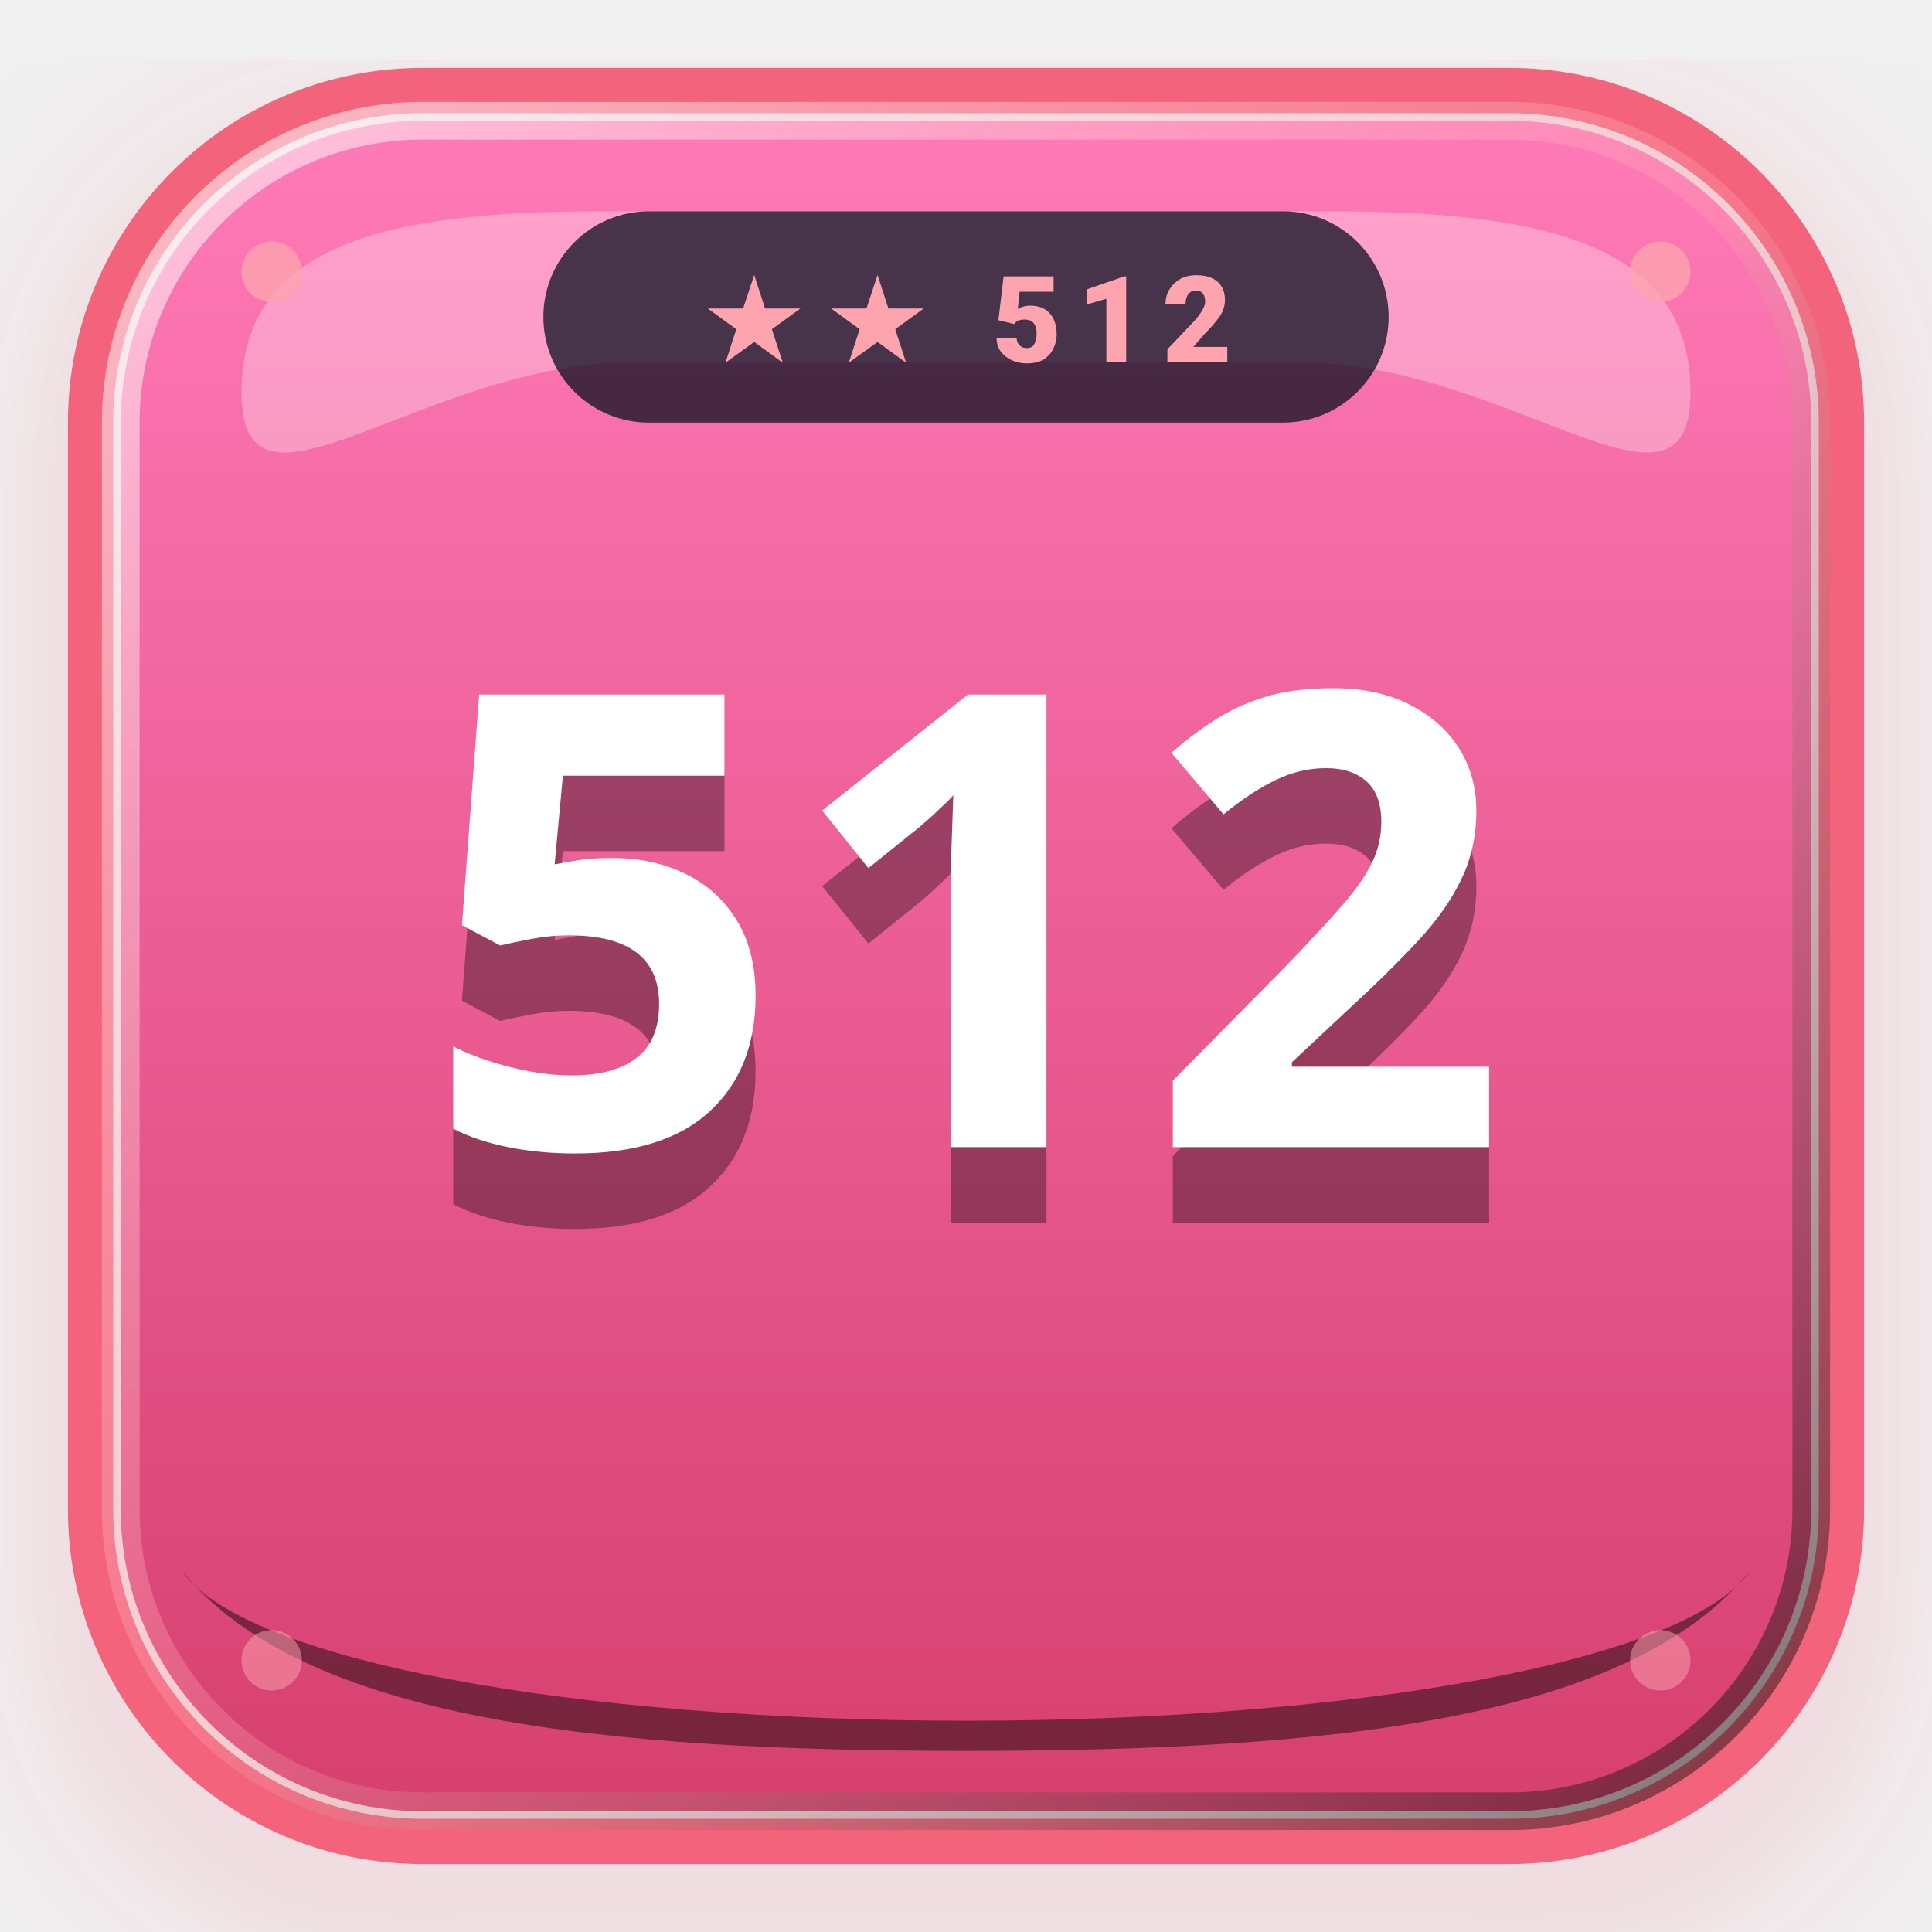
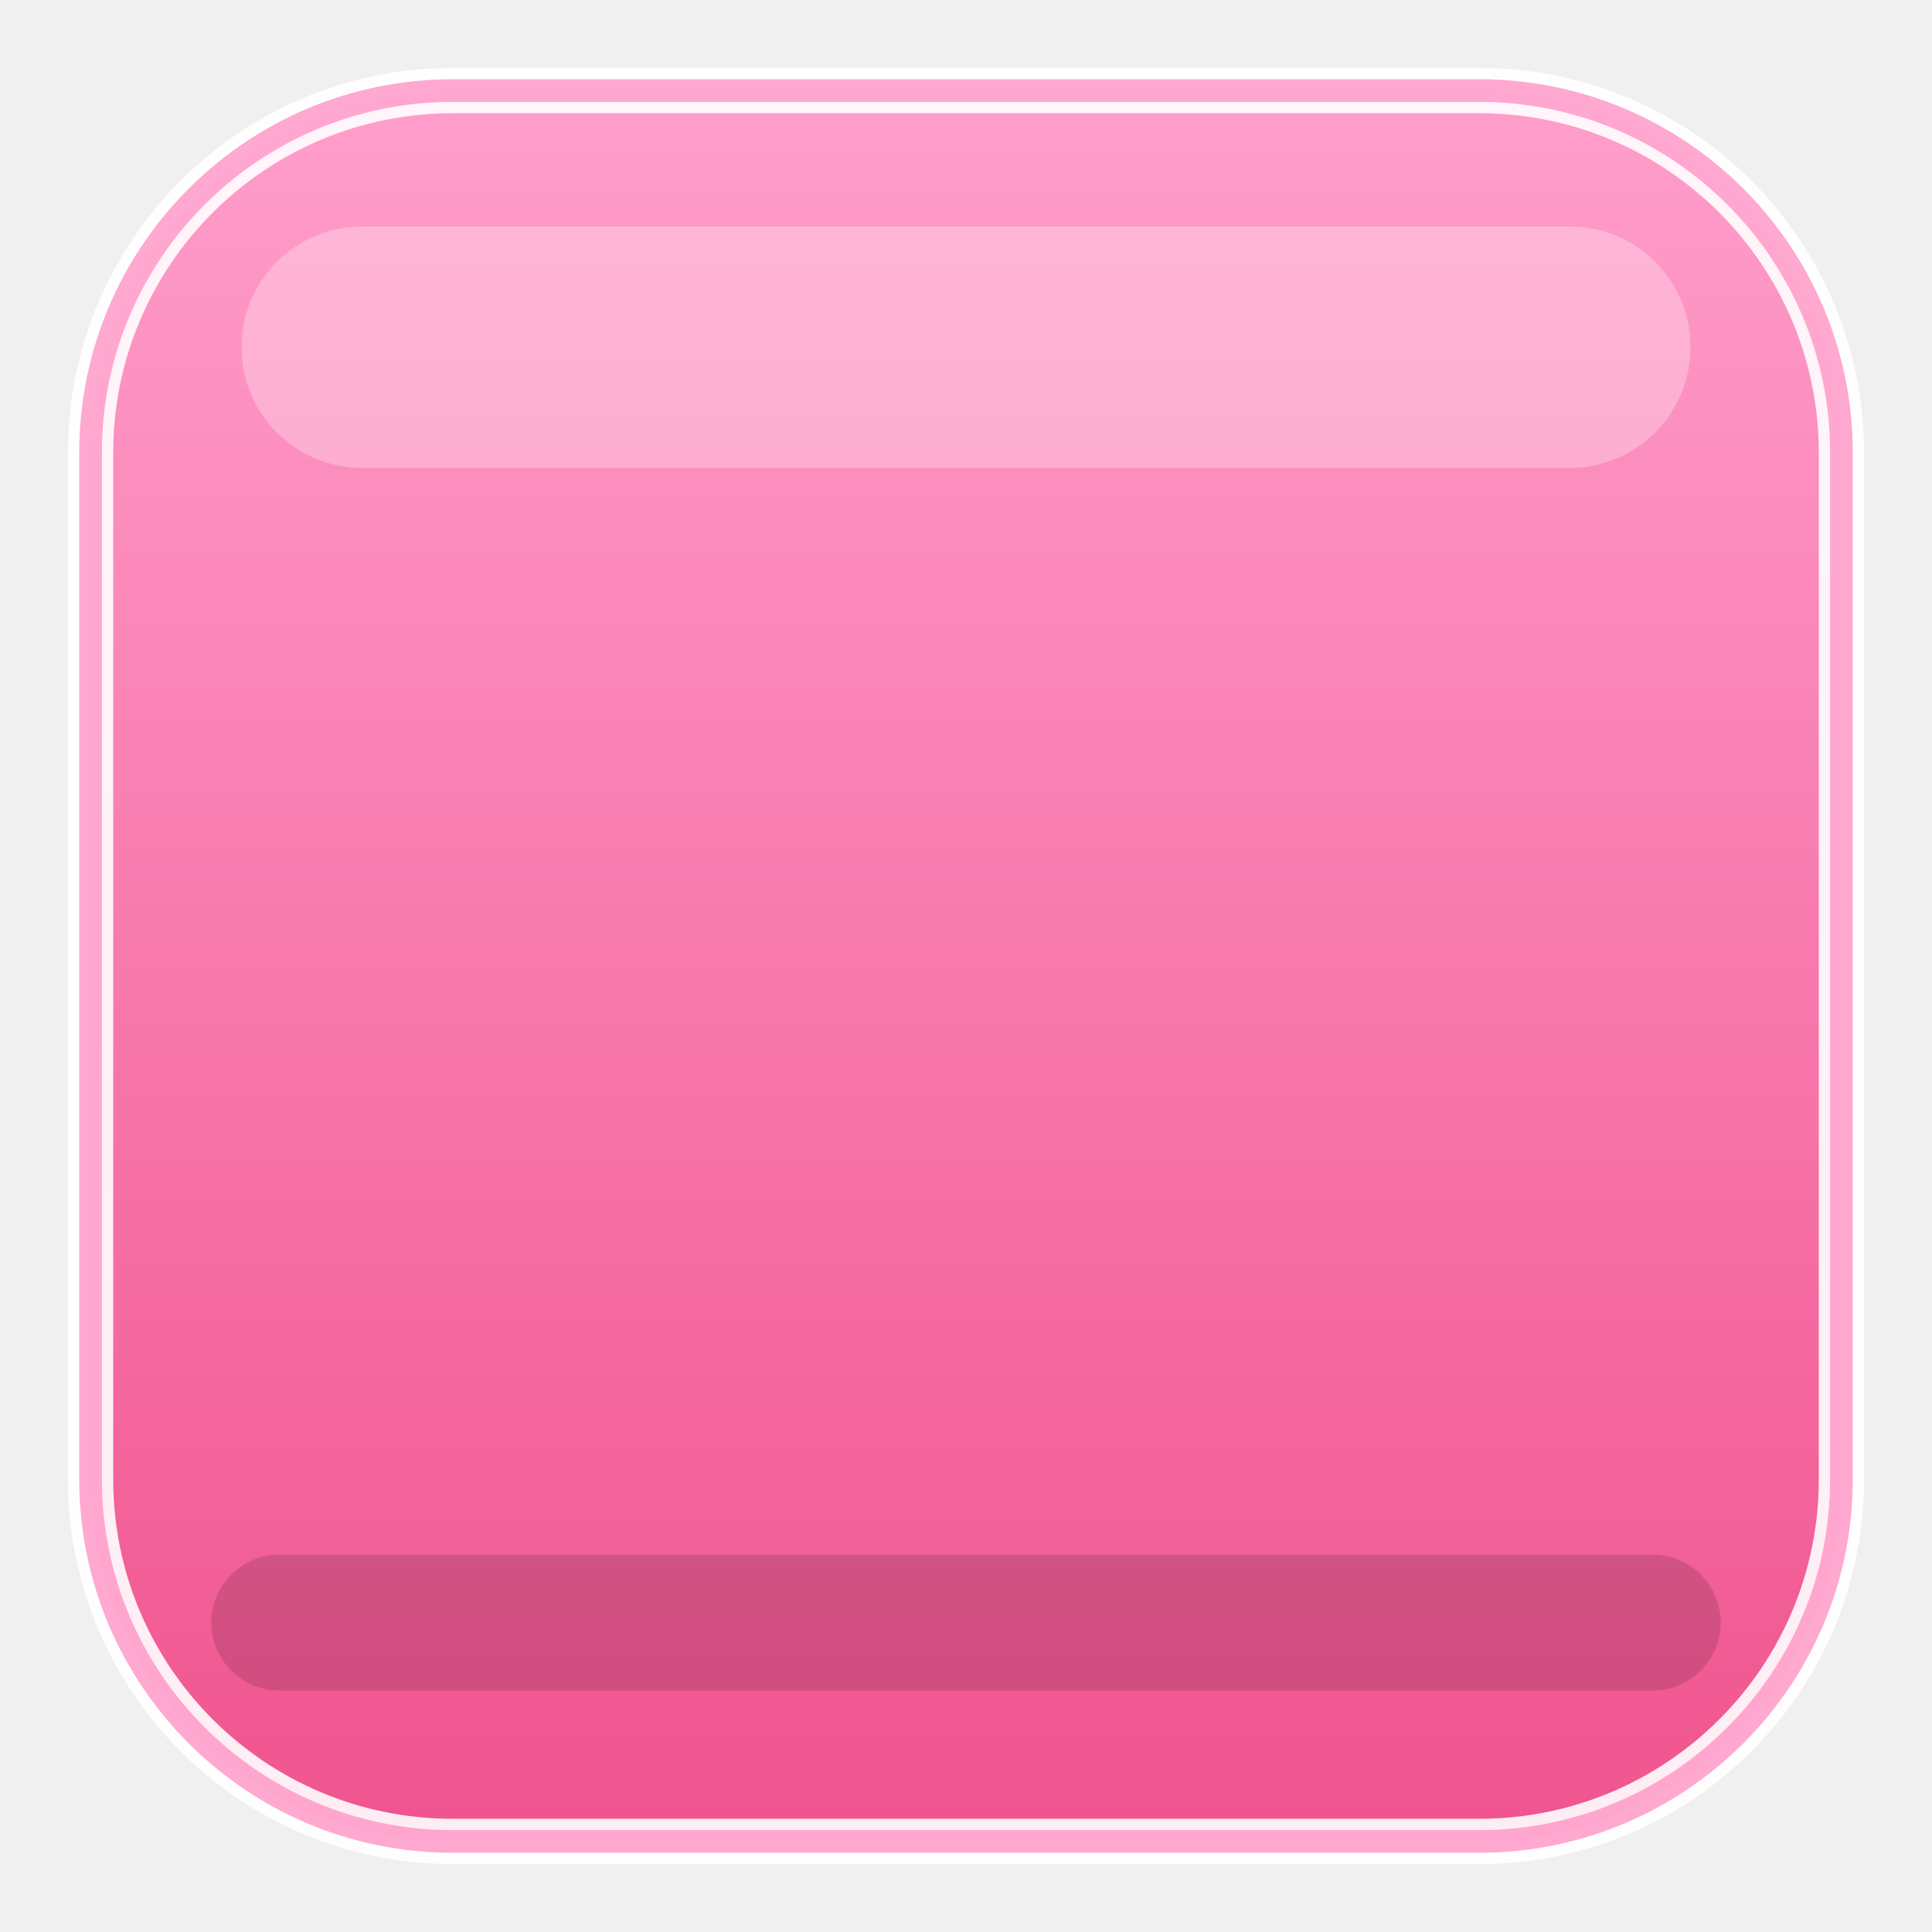
<svg xmlns="http://www.w3.org/2000/svg" viewBox="0 0 128 128" width="128" height="128">
  <defs>
-     <linearGradient id="grad-512" x1="0" y1="0" x2="0" y2="1">
-       <stop offset="0%" stop-color="#ff7ab8" />
-       <stop offset="100%" stop-color="#d6406f" />
+     <linearGradient id="grad-512" x1="0.3" y1="0" x2="0.3" y2="1">
+       <stop offset="0%" stop-color="#ff9ecb" />
+       <stop offset="100%" stop-color="#f0548e" />
    </linearGradient>
-     <linearGradient id="bevel-512" x1="0" y1="0" x2="1" y2="1">
-       <stop offset="0%" stop-color="#ffffff" stop-opacity="0.6" />
-       <stop offset="50%" stop-color="#fda4af" stop-opacity="0.3" />
-       <stop offset="100%" stop-color="#000000" stop-opacity="0.5" />
-     </linearGradient>
-     <filter id="glow-512" x="-20%" y="-20%" width="140%" height="140%">
-       <feDropShadow dx="0" dy="4" stdDeviation="6" flood-color="#f43f5e" flood-opacity="0.6" />
-     </filter>
-     <filter id="shadow-512" x="-10%" y="-10%" width="120%" height="130%">
-       <feDropShadow dx="0" dy="5" stdDeviation="4" flood-color="#050814" flood-opacity="0.7" />
-     </filter>
  </defs>
-   <rect x="8" y="10" width="112" height="112" rx="20" fill="none" filter="url(#shadow-512)" />
-   <rect x="6" y="6" width="116" height="116" rx="22" fill="none" stroke="#f43f5e" stroke-width="3" filter="url(#glow-512)" opacity="0.8" />
-   <rect x="8" y="8" width="112" height="112" rx="20" fill="url(#grad-512)" stroke="url(#bevel-512)" stroke-width="2.5" />
-   <path d="M 16 26 C 16 16, 26 14, 40 14 L 88 14 C 102 14, 112 16, 112 26 C 112 36, 100 24, 86 24 L 42 24 C 28 24, 16 36, 16 26 Z" fill="#ffffff" opacity="0.3" />
-   <path d="M 12 104 C 20 114, 40 116, 64 116 C 88 116, 108 114, 116 104 C 112 110, 90 114, 64 114 C 38 114, 16 110, 12 104 Z" fill="#000000" opacity="0.45" />
-   <circle cx="18" cy="18" r="2" fill="#fda4af" opacity="0.8" />
-   <circle cx="110" cy="18" r="2" fill="#fda4af" opacity="0.8" />
-   <circle cx="18" cy="110" r="2" fill="#fda4af" opacity="0.5" />
-   <circle cx="110" cy="110" r="2" fill="#fda4af" opacity="0.5" />
-   <rect x="36" y="14" width="56" height="14" rx="7" fill="#0b1020" opacity="0.75" />
-   <text x="64" y="24" text-anchor="middle" font-family="'Segoe UI', Roboto, system-ui, sans-serif" font-weight="800" font-size="8" fill="#fda4af" letter-spacing="1">★★ 512</text>
-   <text x="64" y="78" text-anchor="middle" font-family="'Arial Black', Impact, 'Segoe UI Black', sans-serif" font-weight="900" font-size="42" fill="#000000" opacity="0.35" dy="3">512</text>
-   <text x="64" y="76" text-anchor="middle" font-family="'Arial Black', Impact, 'Segoe UI Black', sans-serif" font-weight="900" font-size="42" fill="#ffffff">512</text>
+   <rect x="6" y="6" width="116" height="116" rx="24" fill="url(#grad-512)" stroke="rgba(255,255,255,0.9)" stroke-width="3" />
+   <rect x="16" y="15" width="96" height="16" rx="8" fill="#ffffff" opacity="0.28" />
+   <rect x="14" y="103" width="100" height="9" rx="4.5" fill="#000000" opacity="0.14" />
+   <rect x="6" y="6" width="116" height="116" rx="24" fill="none" stroke="#ff9ecb" stroke-width="1.5" opacity="0.9" />
</svg>
